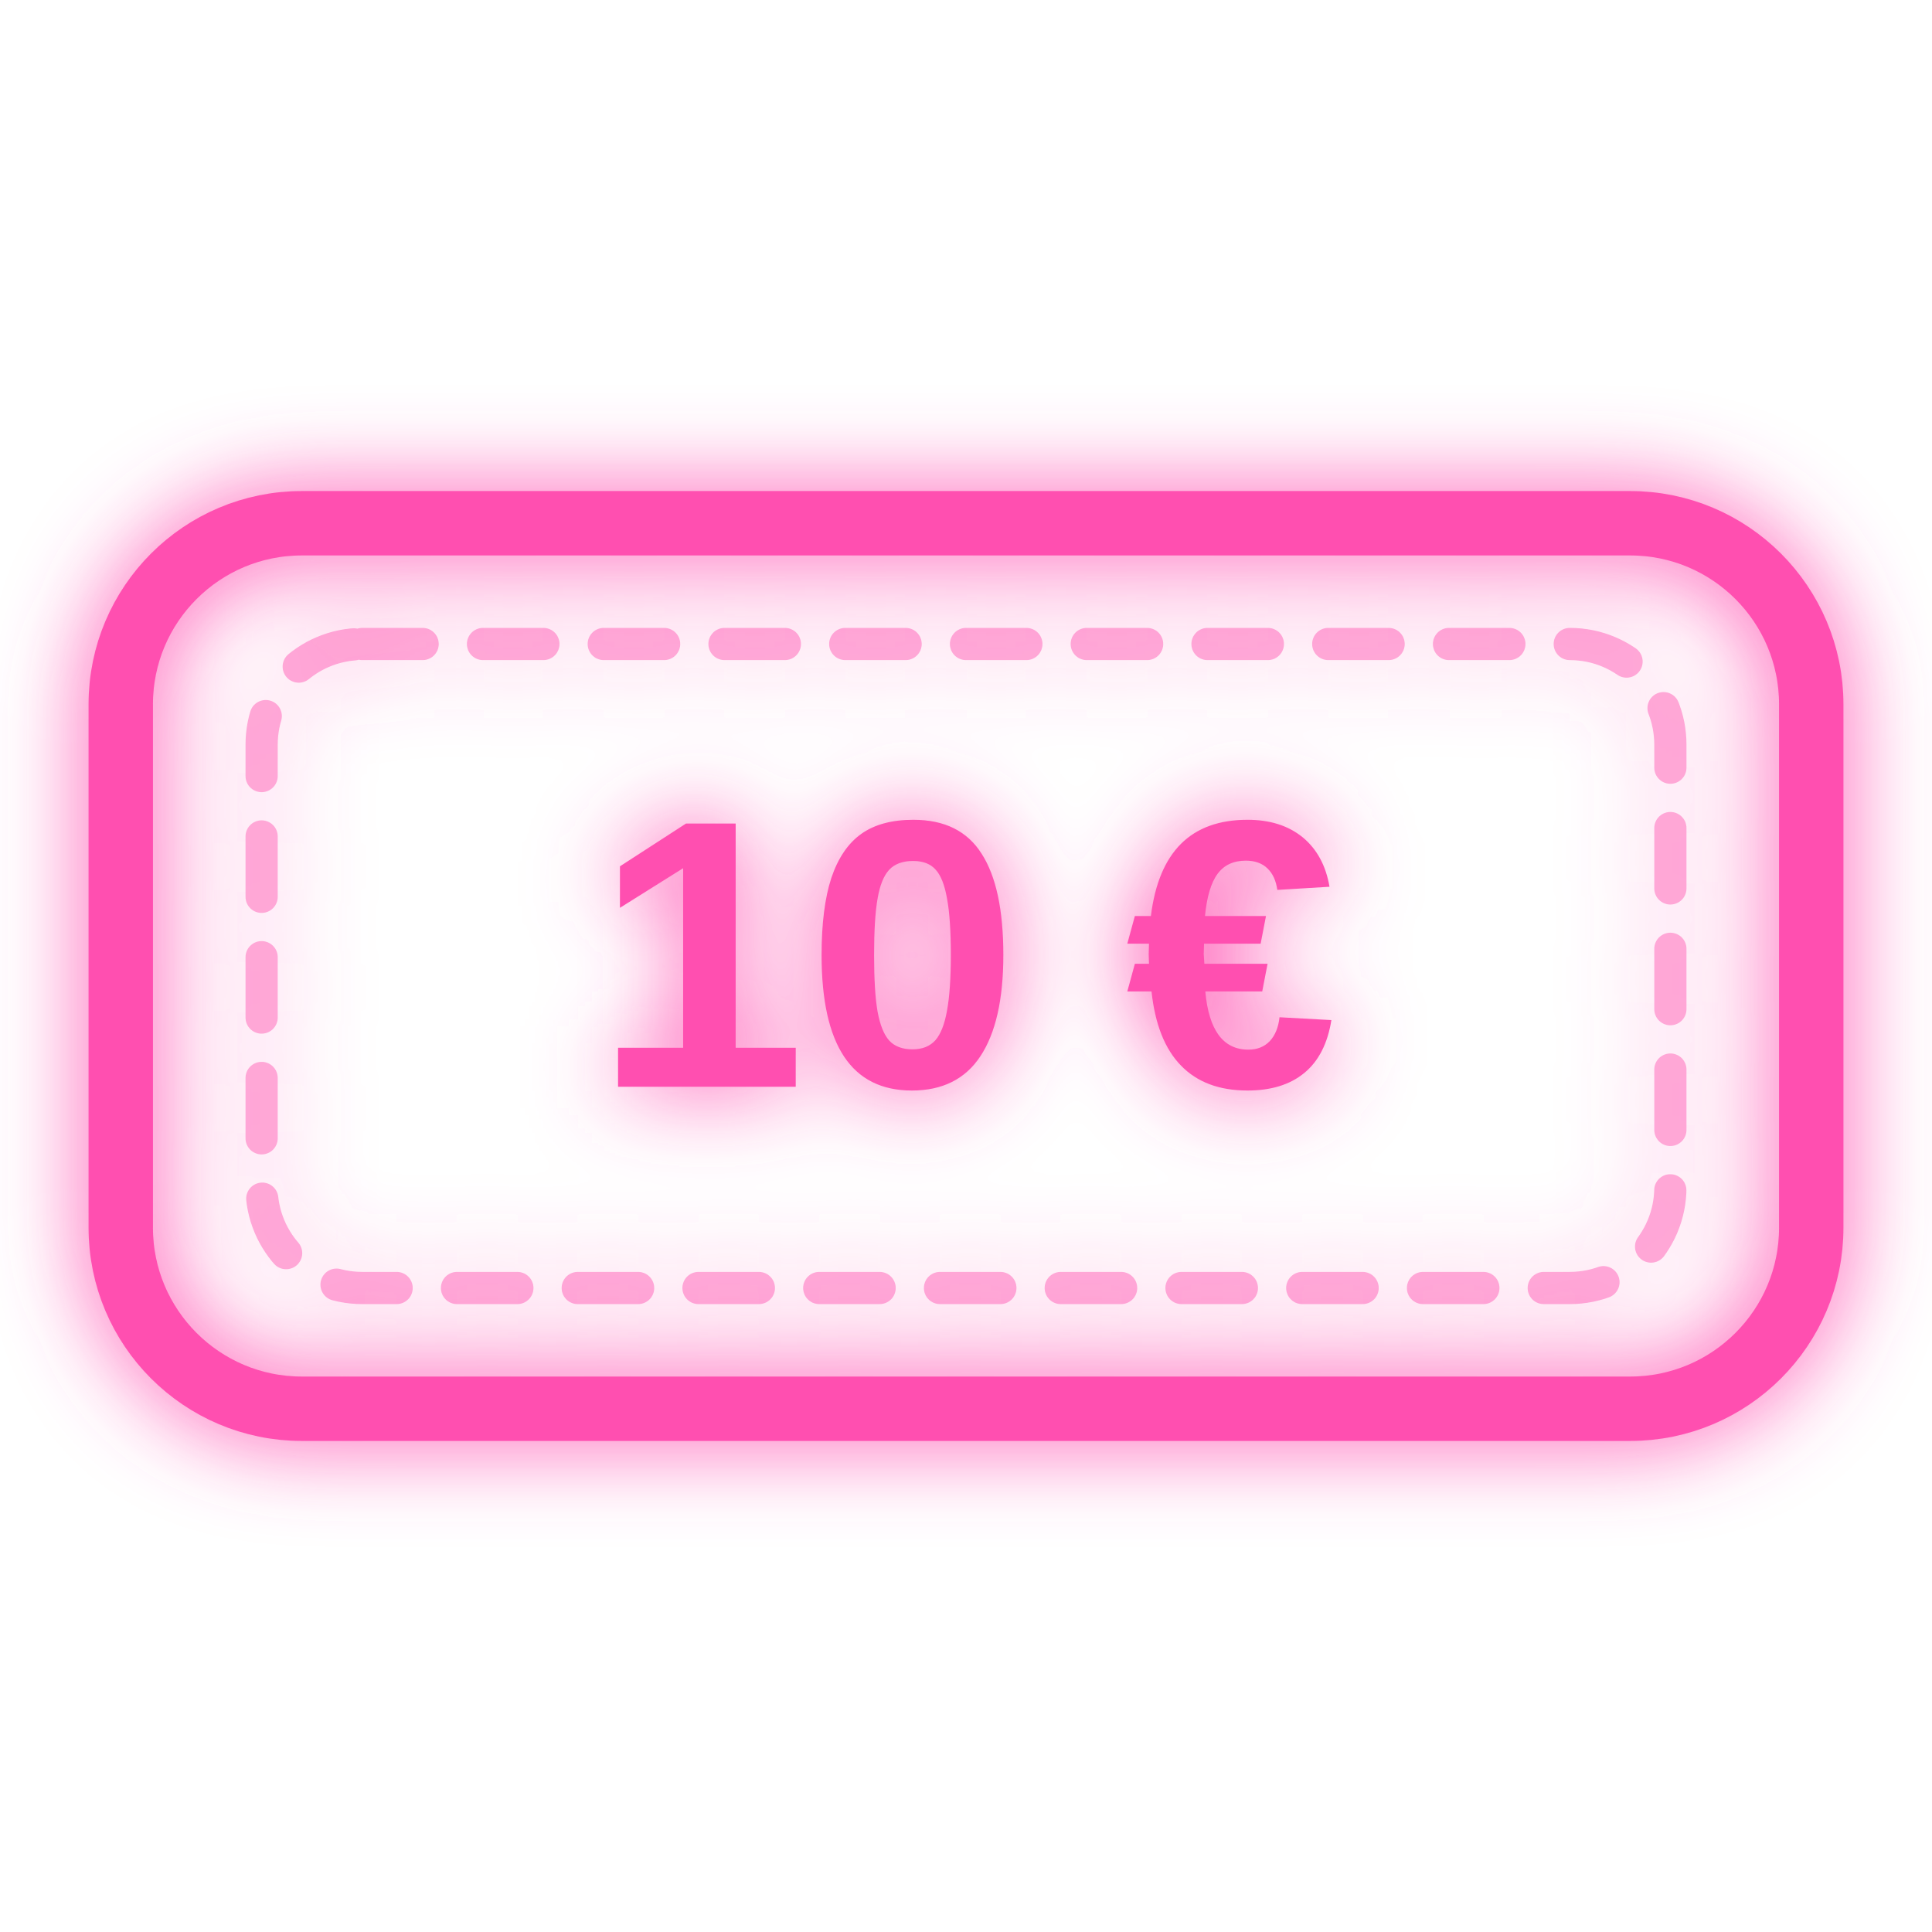
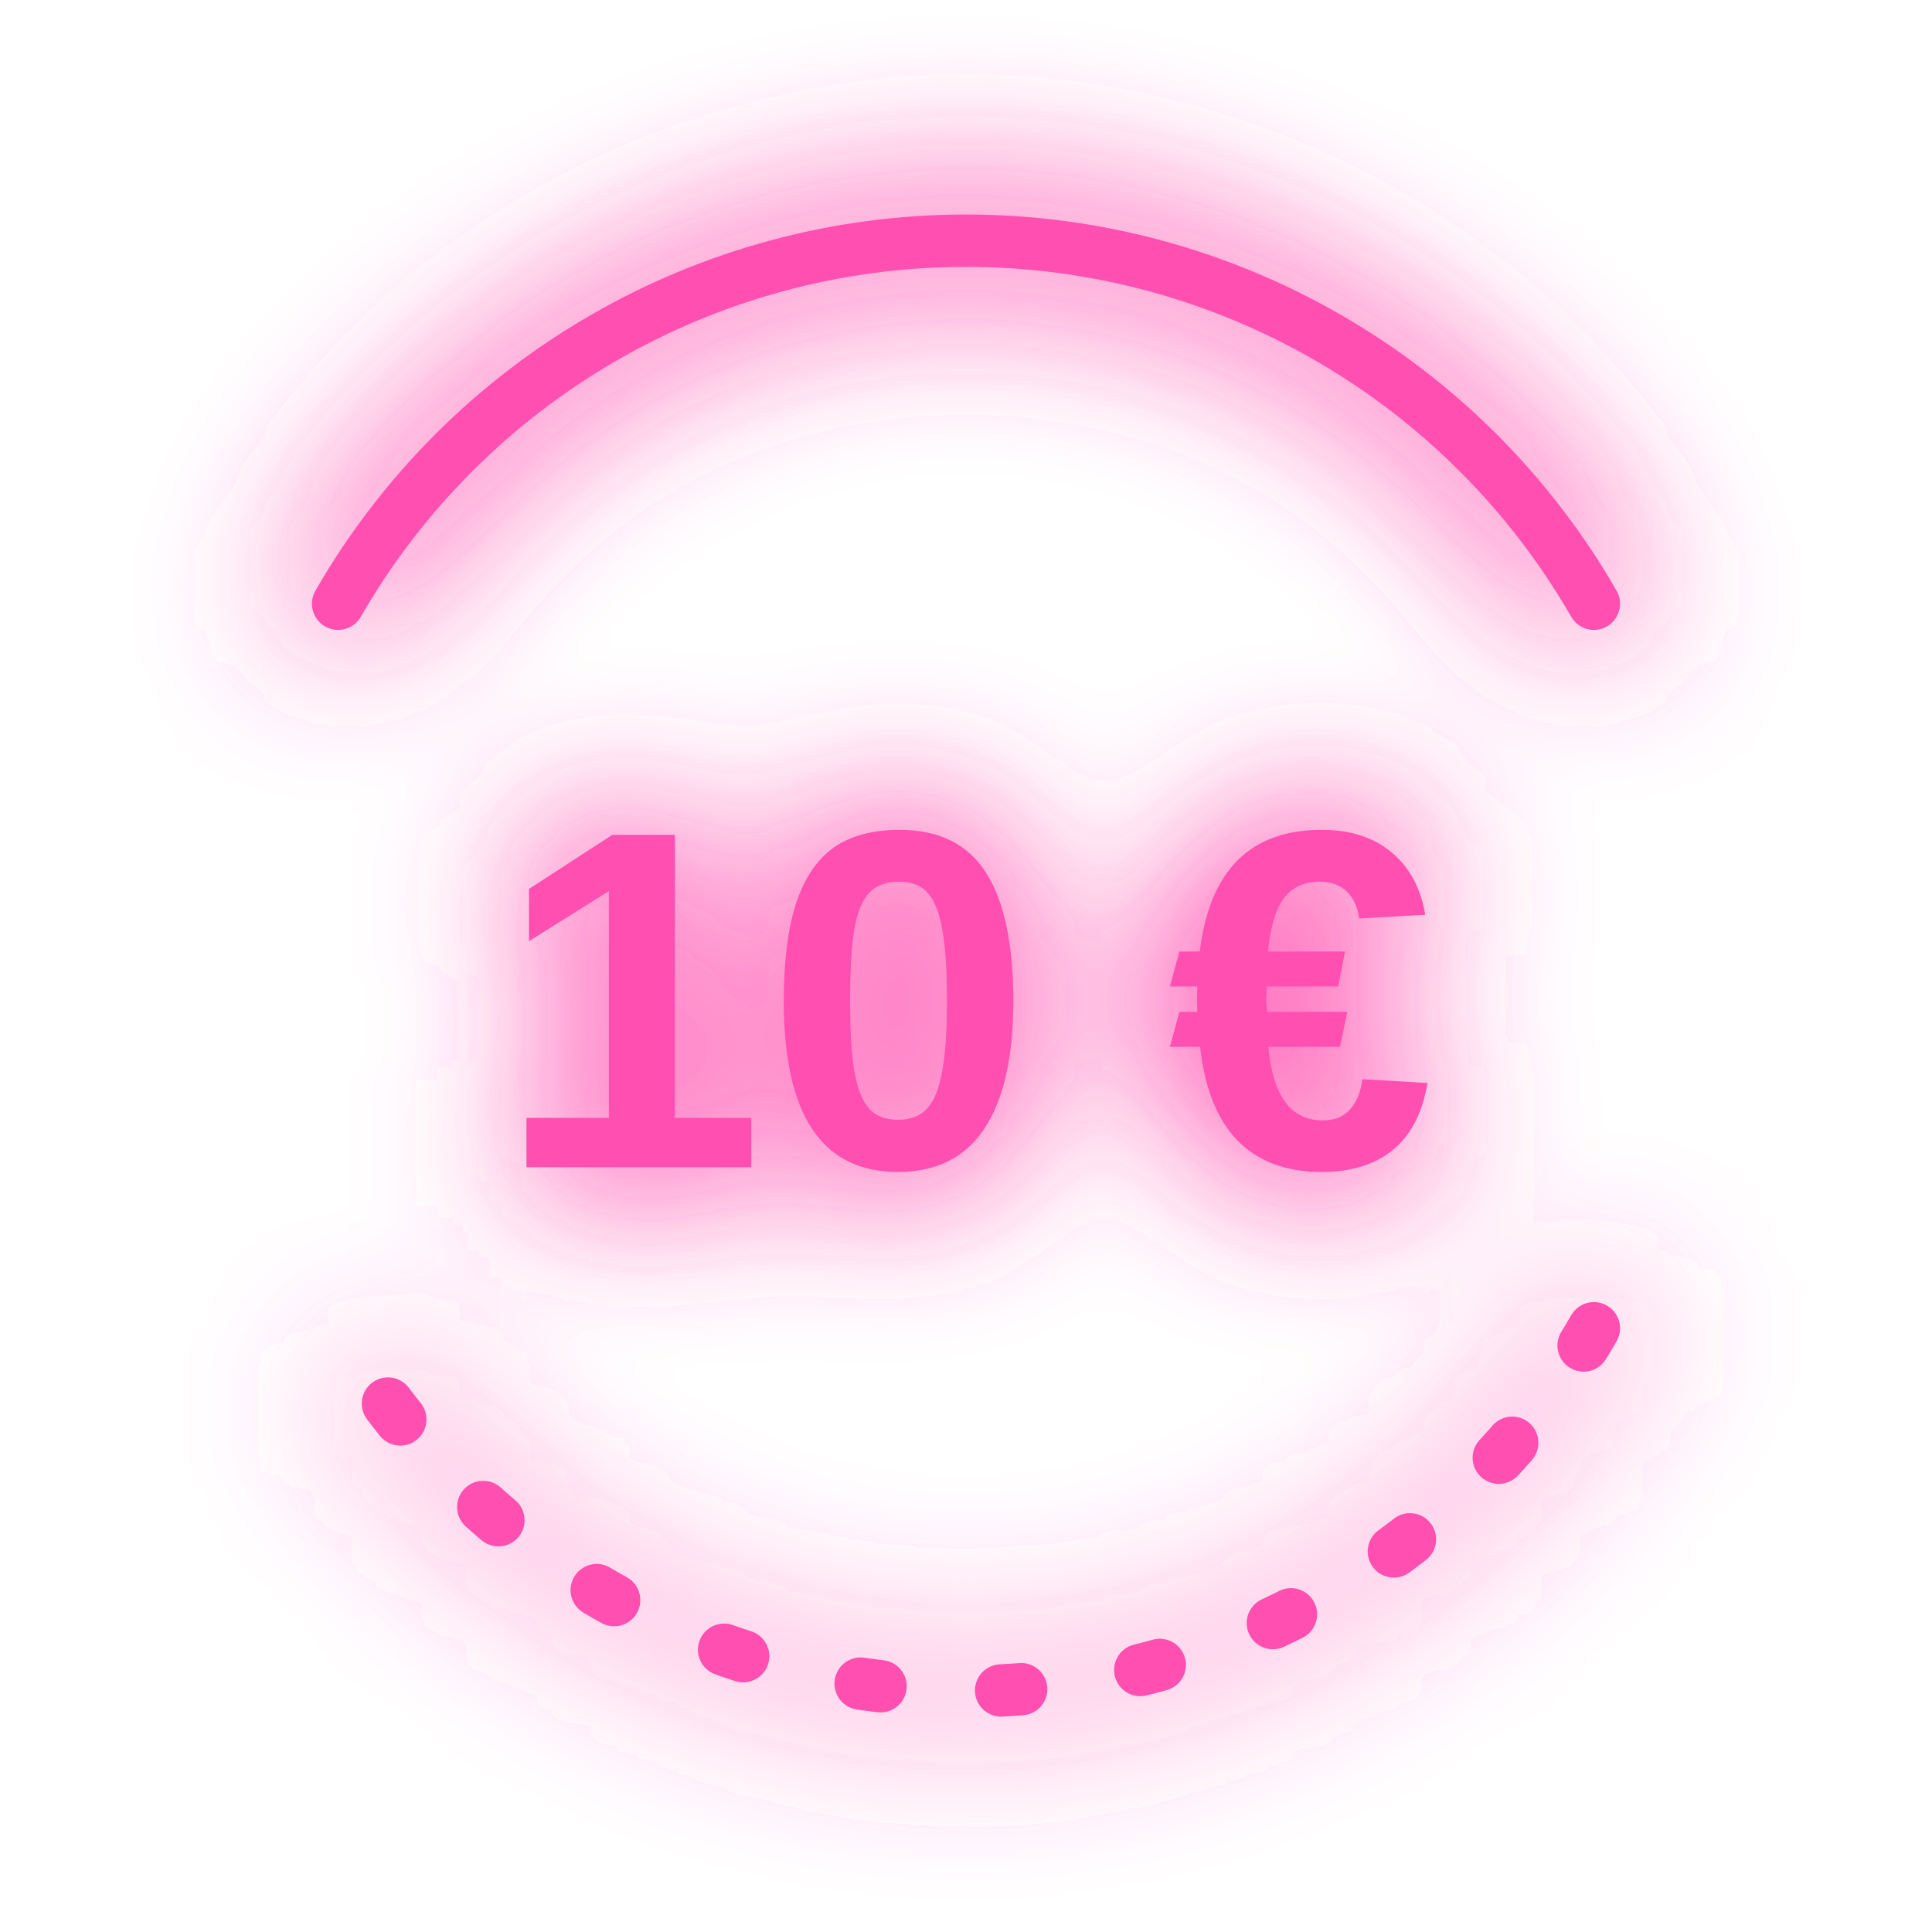
<svg xmlns="http://www.w3.org/2000/svg" viewBox="0 0 96 96">
  <defs>
-     <filter id="glow" x="-40%" y="-40%" width="180%" height="180%">
-       <feGaussianBlur stdDeviation="2.2" result="b" />
+     <filter id="halo" x="-50%" y="-50%" width="200%" height="200%">
+       <feGaussianBlur stdDeviation="4" result="wide" />
+       <feGaussianBlur stdDeviation="1.2" result="tight" />
      <feMerge>
-         <feMergeNode in="b" />
+         <feMergeNode in="wide" />
+         <feMergeNode in="tight" />
        <feMergeNode in="SourceGraphic" />
      </feMerge>
    </filter>
  </defs>
-   <g fill="none" stroke="#ff4fb0" stroke-width="3.2" stroke-linecap="round" stroke-linejoin="round" filter="url(#glow)">
-     <rect x="6" y="26" width="84" height="44" rx="9" />
-     <rect x="13" y="32" width="70" height="32" rx="5" stroke-opacity="0.45" stroke-width="1.6" stroke-dasharray="3 3" />
-     <text x="48" y="54" text-anchor="middle" font-family="Arial, Helvetica, sans-serif" font-weight="700" font-size="19" fill="#ff4fb0" stroke="none">10 €</text>
+   <g fill="none" stroke="#ff4fb0" stroke-width="2.6" stroke-linecap="round" stroke-linejoin="round" filter="url(#halo)">
+     <path d="M16.8 30 A36 36 0 0 1 79.2 30" />
+     <path d="M79.2 66 A36 36 0 0 1 16.8 66" stroke-dasharray="1 6" />
+     <text x="48" y="58" text-anchor="middle" font-family="Arial, Helvetica, sans-serif" font-weight="700" font-size="24" fill="#ff4fb0" stroke="none" filter="none">10 €</text>
  </g>
</svg>
